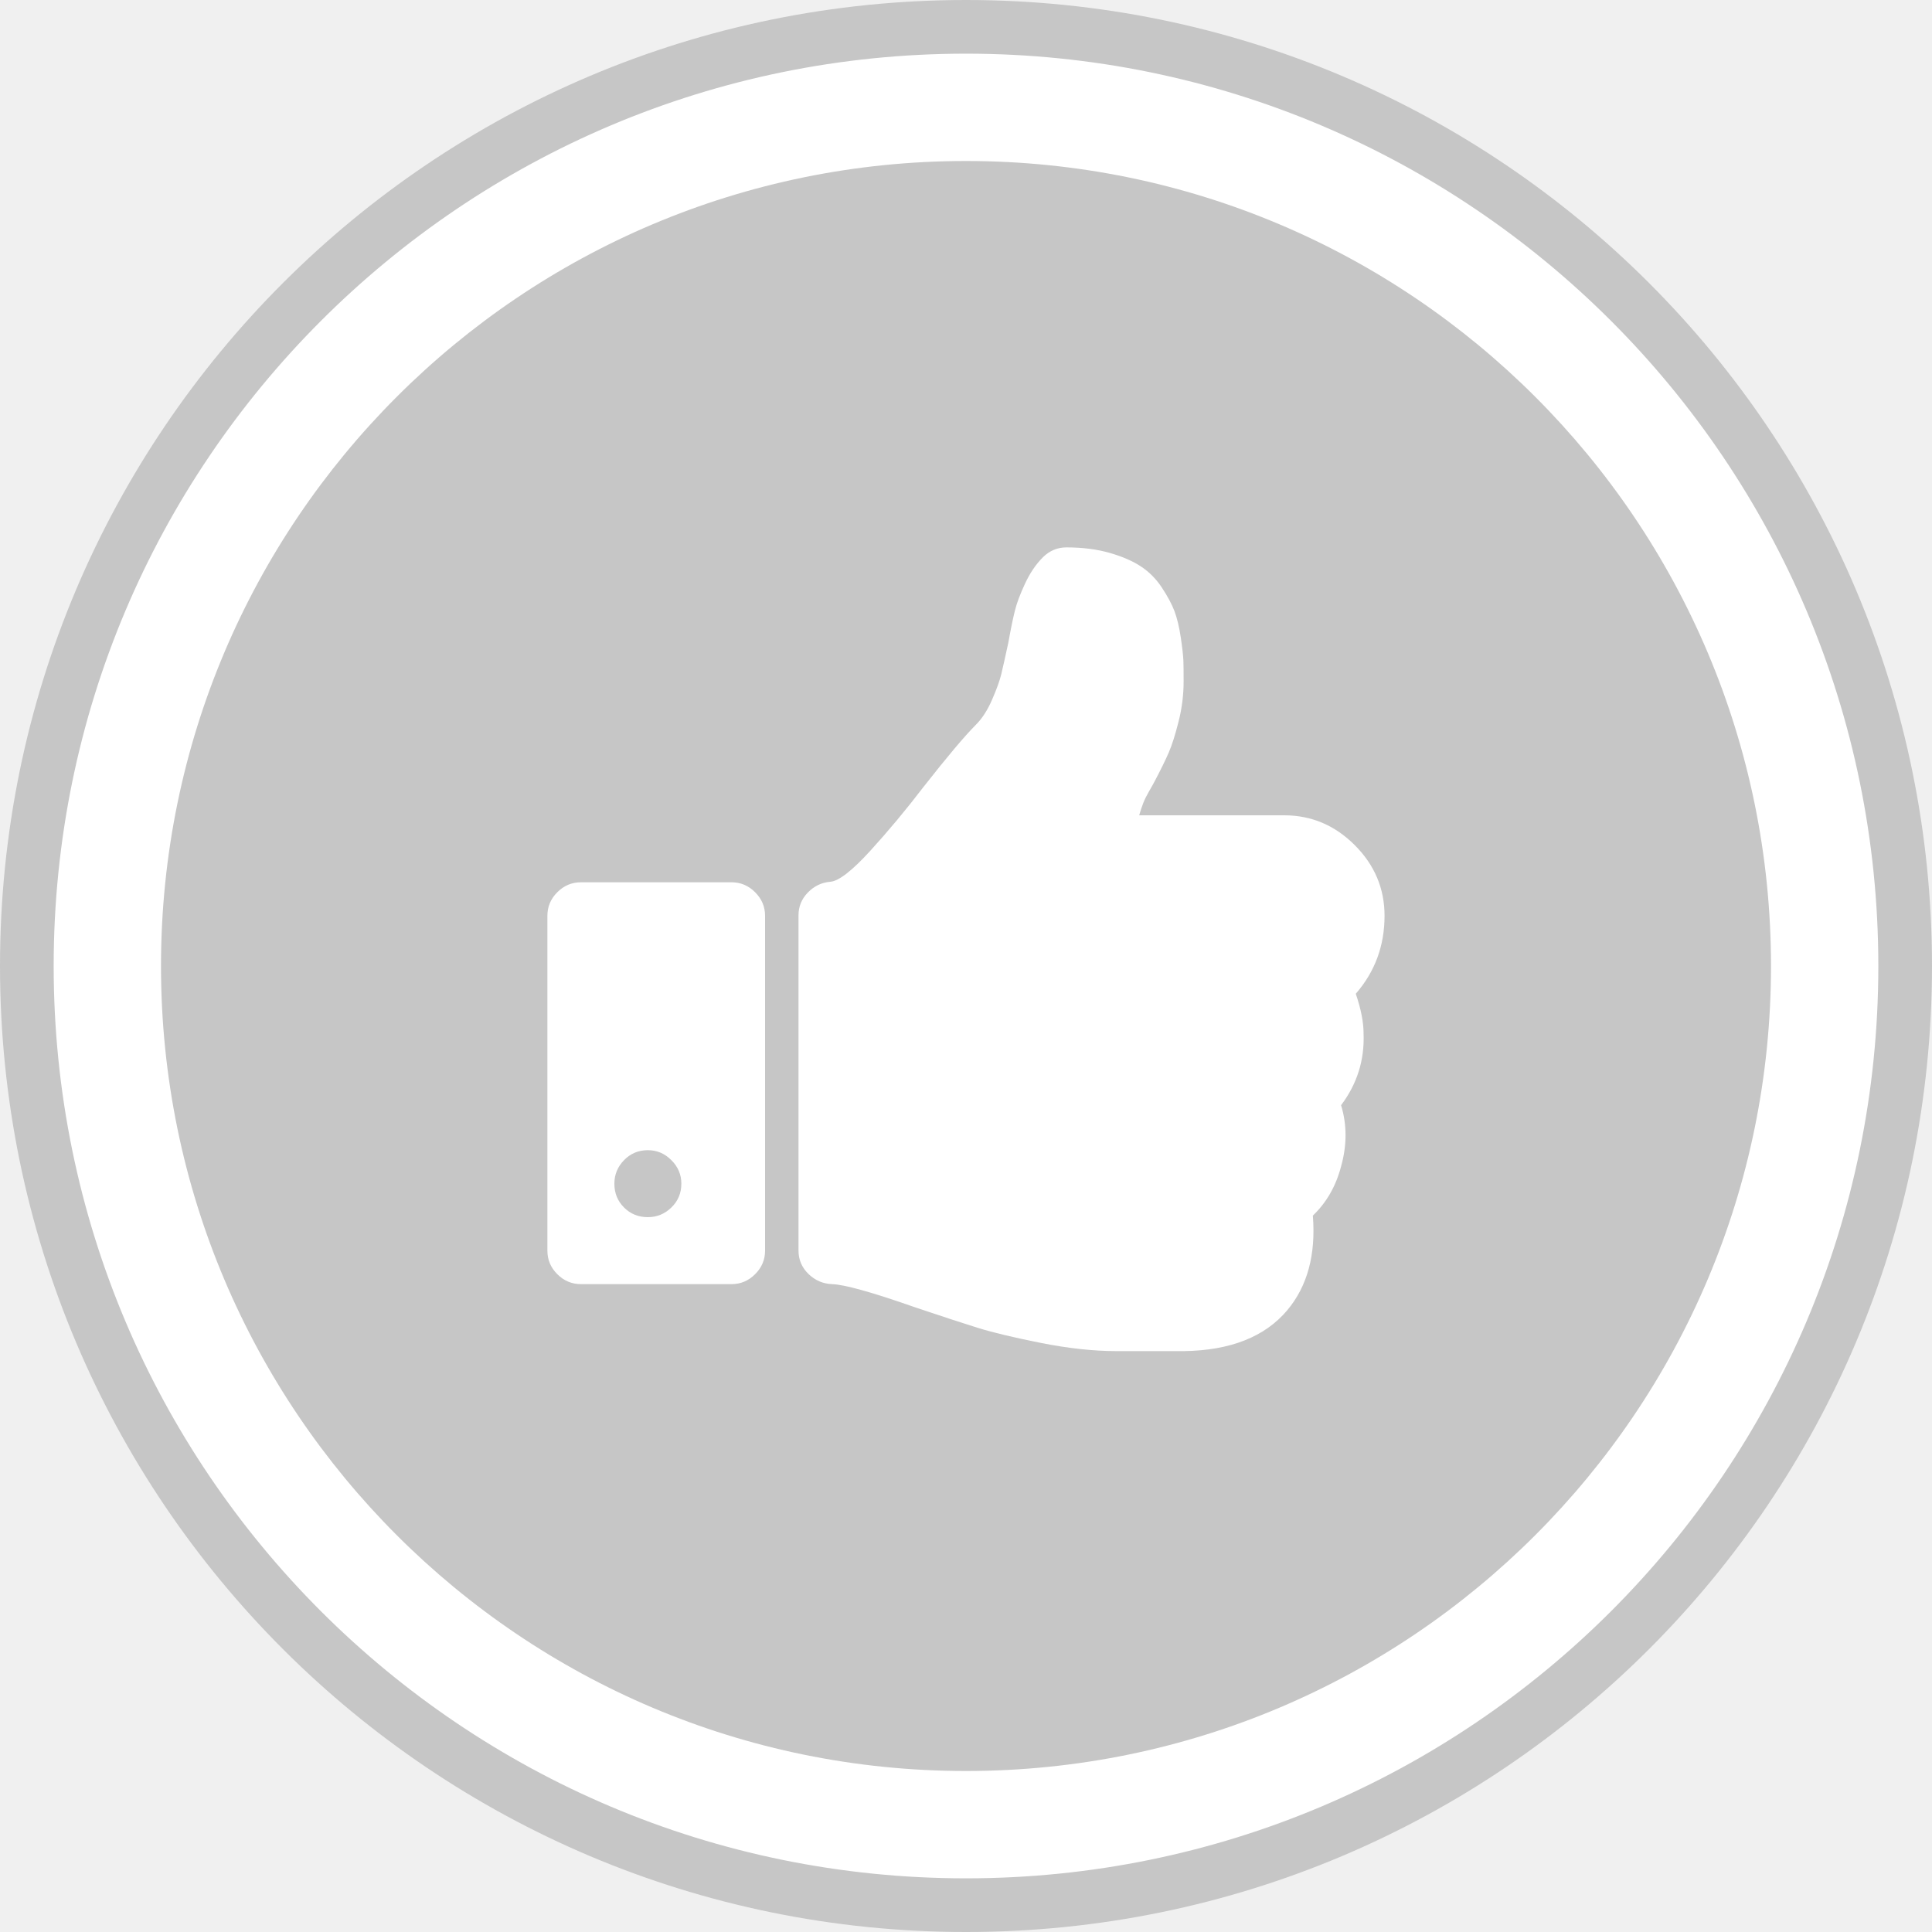
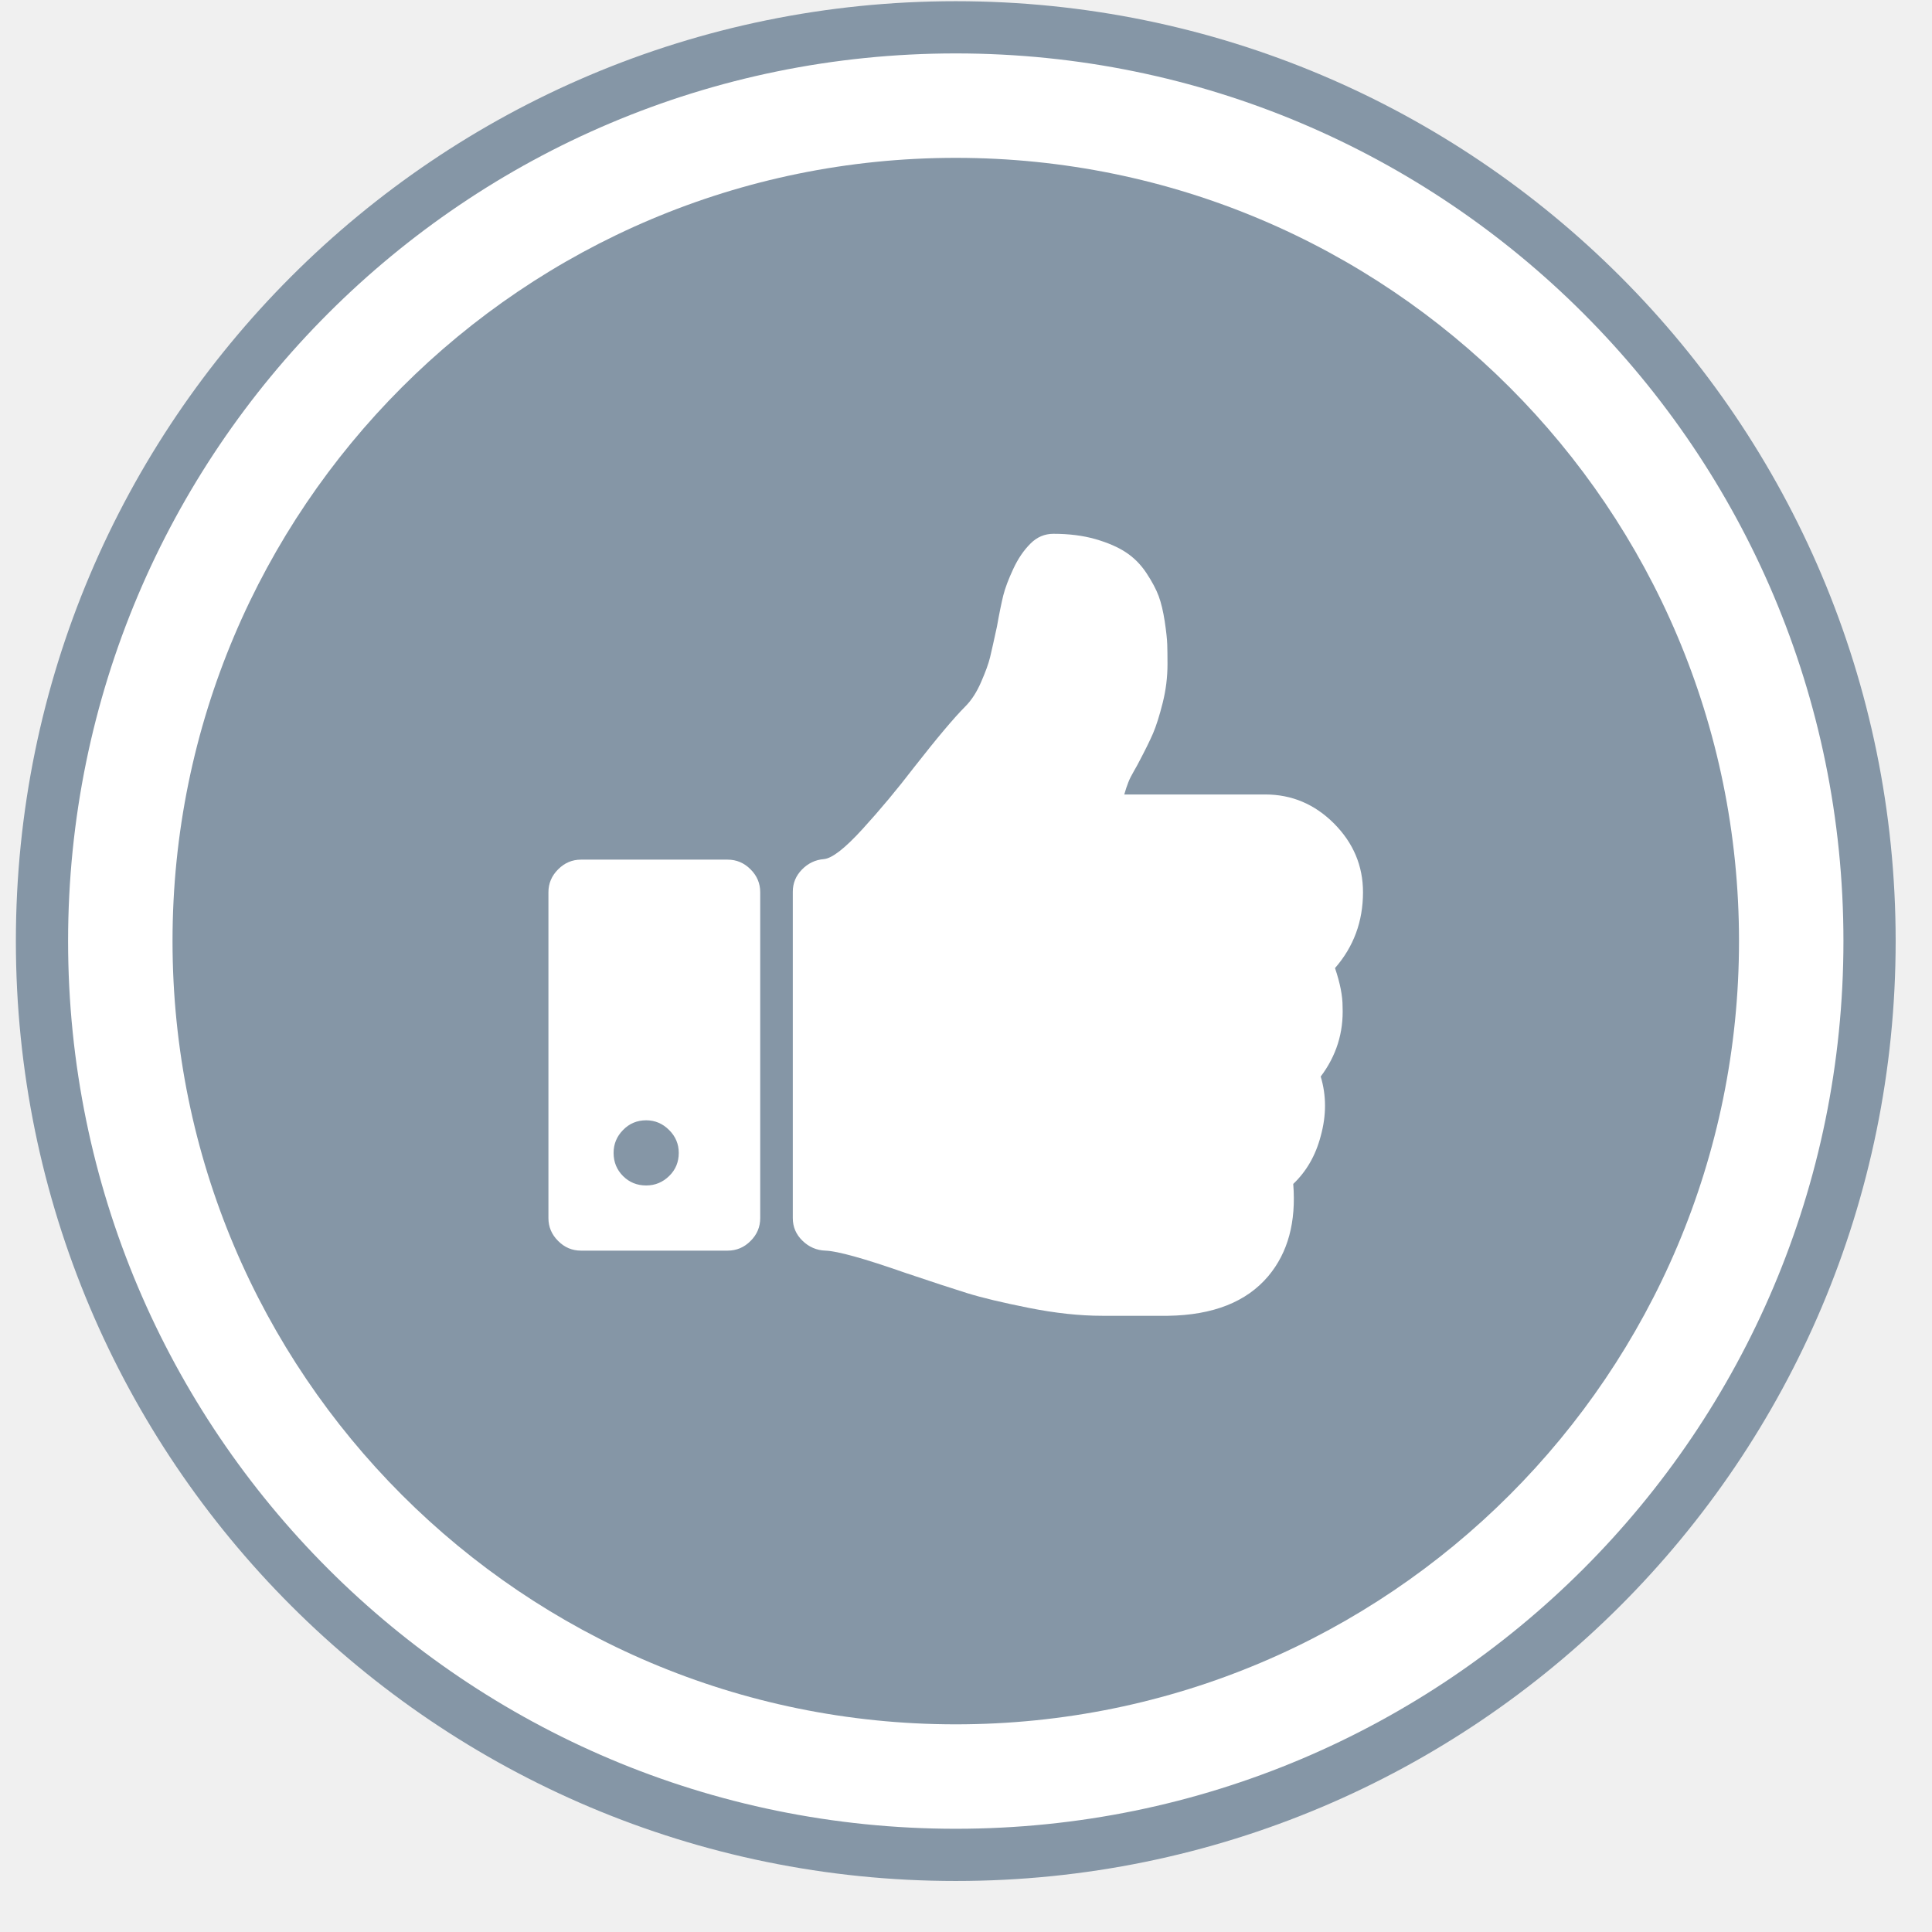
- <svg xmlns="http://www.w3.org/2000/svg" width="36" height="36" viewBox="0 0 36 36" fill="none">
-   <path d="M18 35.5C8.335 35.5 0.5 27.668 0.5 18C0.5 8.338 8.335 0.5 18 0.5C27.665 0.5 35.5 8.338 35.5 18C35.5 27.668 27.665 35.5 18 35.5Z" fill="white" stroke="#C6C6C6" />
-   <path fill-rule="evenodd" clip-rule="evenodd" d="M33 18C33 26.284 26.284 33 18 33C9.716 33 3 26.284 3 18C3 9.716 9.716 3 18 3C26.284 3 33 9.716 33 18ZM25.263 18.517C25.62 18.107 25.799 17.623 25.799 17.064C25.799 16.557 25.614 16.118 25.244 15.748C24.873 15.377 24.435 15.192 23.928 15.192H21.227C21.253 15.101 21.279 15.023 21.305 14.958C21.331 14.893 21.367 14.821 21.412 14.743C21.457 14.665 21.49 14.607 21.51 14.568C21.627 14.347 21.716 14.165 21.778 14.022C21.84 13.879 21.901 13.684 21.963 13.437C22.025 13.19 22.055 12.943 22.055 12.696C22.055 12.54 22.054 12.413 22.051 12.316C22.047 12.218 22.031 12.072 22.002 11.877C21.973 11.682 21.933 11.519 21.885 11.389C21.836 11.259 21.758 11.113 21.651 10.951C21.544 10.788 21.414 10.657 21.261 10.556C21.108 10.455 20.913 10.37 20.676 10.302C20.438 10.234 20.17 10.2 19.871 10.2C19.702 10.2 19.556 10.262 19.432 10.385C19.302 10.515 19.192 10.678 19.101 10.873C19.01 11.068 18.946 11.237 18.911 11.38C18.875 11.523 18.834 11.721 18.789 11.974C18.73 12.248 18.686 12.444 18.657 12.564C18.628 12.684 18.571 12.842 18.486 13.037C18.402 13.232 18.301 13.388 18.184 13.505C17.97 13.72 17.642 14.11 17.199 14.675C16.881 15.091 16.553 15.484 16.215 15.855C15.877 16.225 15.63 16.417 15.474 16.43C15.311 16.443 15.171 16.51 15.054 16.63C14.937 16.75 14.879 16.892 14.879 17.054V23.304C14.879 23.473 14.941 23.617 15.064 23.738C15.188 23.858 15.334 23.921 15.503 23.928C15.73 23.934 16.244 24.077 17.043 24.357C17.544 24.526 17.935 24.654 18.218 24.742C18.501 24.83 18.896 24.924 19.403 25.025C19.91 25.125 20.378 25.176 20.806 25.176H20.972H21.713H22.064C22.929 25.163 23.569 24.909 23.985 24.416C24.362 23.967 24.521 23.379 24.463 22.651C24.716 22.41 24.892 22.105 24.989 21.734C25.1 21.338 25.1 20.958 24.989 20.594C25.288 20.197 25.428 19.752 25.408 19.258C25.409 19.05 25.36 18.803 25.263 18.517ZM10.824 16.44H13.632C13.801 16.44 13.947 16.502 14.07 16.625C14.194 16.749 14.256 16.895 14.256 17.064V23.305C14.256 23.473 14.194 23.62 14.07 23.743C13.947 23.866 13.801 23.928 13.632 23.928H10.824C10.655 23.928 10.508 23.866 10.385 23.743C10.261 23.62 10.2 23.473 10.2 23.305V17.064C10.2 16.895 10.261 16.749 10.385 16.625C10.508 16.502 10.655 16.44 10.824 16.44ZM12.072 22.68C12.241 22.68 12.387 22.62 12.51 22.5C12.634 22.38 12.696 22.232 12.696 22.056C12.696 21.887 12.634 21.741 12.51 21.618C12.387 21.494 12.241 21.432 12.072 21.432C11.896 21.432 11.748 21.494 11.628 21.618C11.508 21.741 11.448 21.887 11.448 22.056C11.448 22.232 11.508 22.38 11.628 22.5C11.748 22.62 11.896 22.68 12.072 22.68Z" fill="#C6C6C6" />
+ <svg xmlns="http://www.w3.org/2000/svg" width="37" height="37" viewBox="0 0 37 37" fill="none">
+   <path d="M18.304 35.523C8.639 35.523 0.804 27.691 0.804 18.023C0.804 8.361 8.639 0.523 18.304 0.523C27.969 0.523 35.804 8.361 35.804 18.023C35.804 27.691 27.969 35.523 18.304 35.523Z" fill="white" stroke="#8596A6" />
+   <path fill-rule="evenodd" clip-rule="evenodd" d="M33.304 18.023C33.304 26.308 26.588 33.023 18.304 33.023C10.019 33.023 3.304 26.308 3.304 18.023C3.304 9.739 10.019 3.023 18.304 3.023C26.588 3.023 33.304 9.739 33.304 18.023ZM25.567 18.54C25.924 18.131 26.103 17.646 26.103 17.087C26.103 16.58 25.917 16.142 25.548 15.771C25.177 15.4 24.738 15.215 24.231 15.215H21.531C21.557 15.124 21.583 15.046 21.609 14.981C21.634 14.916 21.671 14.845 21.716 14.767C21.761 14.688 21.794 14.63 21.813 14.591C21.93 14.37 22.02 14.188 22.082 14.045C22.143 13.902 22.205 13.707 22.267 13.46C22.329 13.213 22.359 12.966 22.359 12.719C22.359 12.563 22.357 12.436 22.354 12.339C22.351 12.241 22.335 12.095 22.306 11.9C22.276 11.705 22.237 11.543 22.189 11.413C22.14 11.283 22.062 11.136 21.955 10.974C21.847 10.811 21.717 10.68 21.564 10.579C21.412 10.478 21.217 10.394 20.98 10.325C20.742 10.257 20.474 10.223 20.175 10.223C20.006 10.223 19.86 10.285 19.736 10.409C19.606 10.538 19.495 10.701 19.405 10.896C19.314 11.091 19.25 11.26 19.214 11.403C19.179 11.546 19.138 11.744 19.093 11.998C19.034 12.271 18.99 12.467 18.961 12.588C18.932 12.708 18.875 12.865 18.79 13.06C18.706 13.255 18.605 13.411 18.488 13.528C18.273 13.743 17.945 14.133 17.503 14.698C17.184 15.114 16.856 15.508 16.518 15.878C16.18 16.249 15.933 16.44 15.777 16.453C15.615 16.466 15.475 16.533 15.358 16.653C15.241 16.773 15.183 16.915 15.183 17.077V23.327C15.183 23.496 15.244 23.641 15.368 23.761C15.491 23.881 15.638 23.945 15.807 23.951C16.034 23.958 16.548 24.1 17.347 24.38C17.848 24.549 18.239 24.677 18.522 24.765C18.805 24.853 19.2 24.947 19.706 25.048C20.213 25.149 20.681 25.199 21.11 25.199H21.276H22.017H22.368C23.233 25.186 23.873 24.933 24.289 24.439C24.666 23.99 24.825 23.402 24.767 22.674C25.02 22.433 25.196 22.128 25.293 21.758C25.403 21.361 25.403 20.981 25.293 20.617C25.592 20.221 25.732 19.775 25.712 19.281C25.713 19.073 25.664 18.826 25.567 18.54ZM11.127 16.463H13.935C14.104 16.463 14.251 16.525 14.374 16.649C14.498 16.772 14.559 16.919 14.559 17.087V23.328C14.559 23.497 14.498 23.643 14.374 23.766C14.251 23.89 14.104 23.951 13.935 23.951H11.127C10.958 23.951 10.812 23.89 10.689 23.766C10.565 23.643 10.503 23.497 10.503 23.328V17.087C10.503 16.919 10.565 16.772 10.689 16.649C10.812 16.525 10.958 16.463 11.127 16.463ZM12.375 22.703C12.544 22.703 12.691 22.643 12.814 22.523C12.938 22.403 12.999 22.255 12.999 22.079C12.999 21.91 12.938 21.764 12.814 21.641C12.691 21.517 12.544 21.455 12.375 21.455C12.2 21.455 12.052 21.517 11.932 21.641C11.811 21.764 11.751 21.91 11.751 22.079C11.751 22.255 11.812 22.403 11.932 22.523C12.052 22.643 12.2 22.703 12.375 22.703Z" fill="#8596A6" />
</svg>
